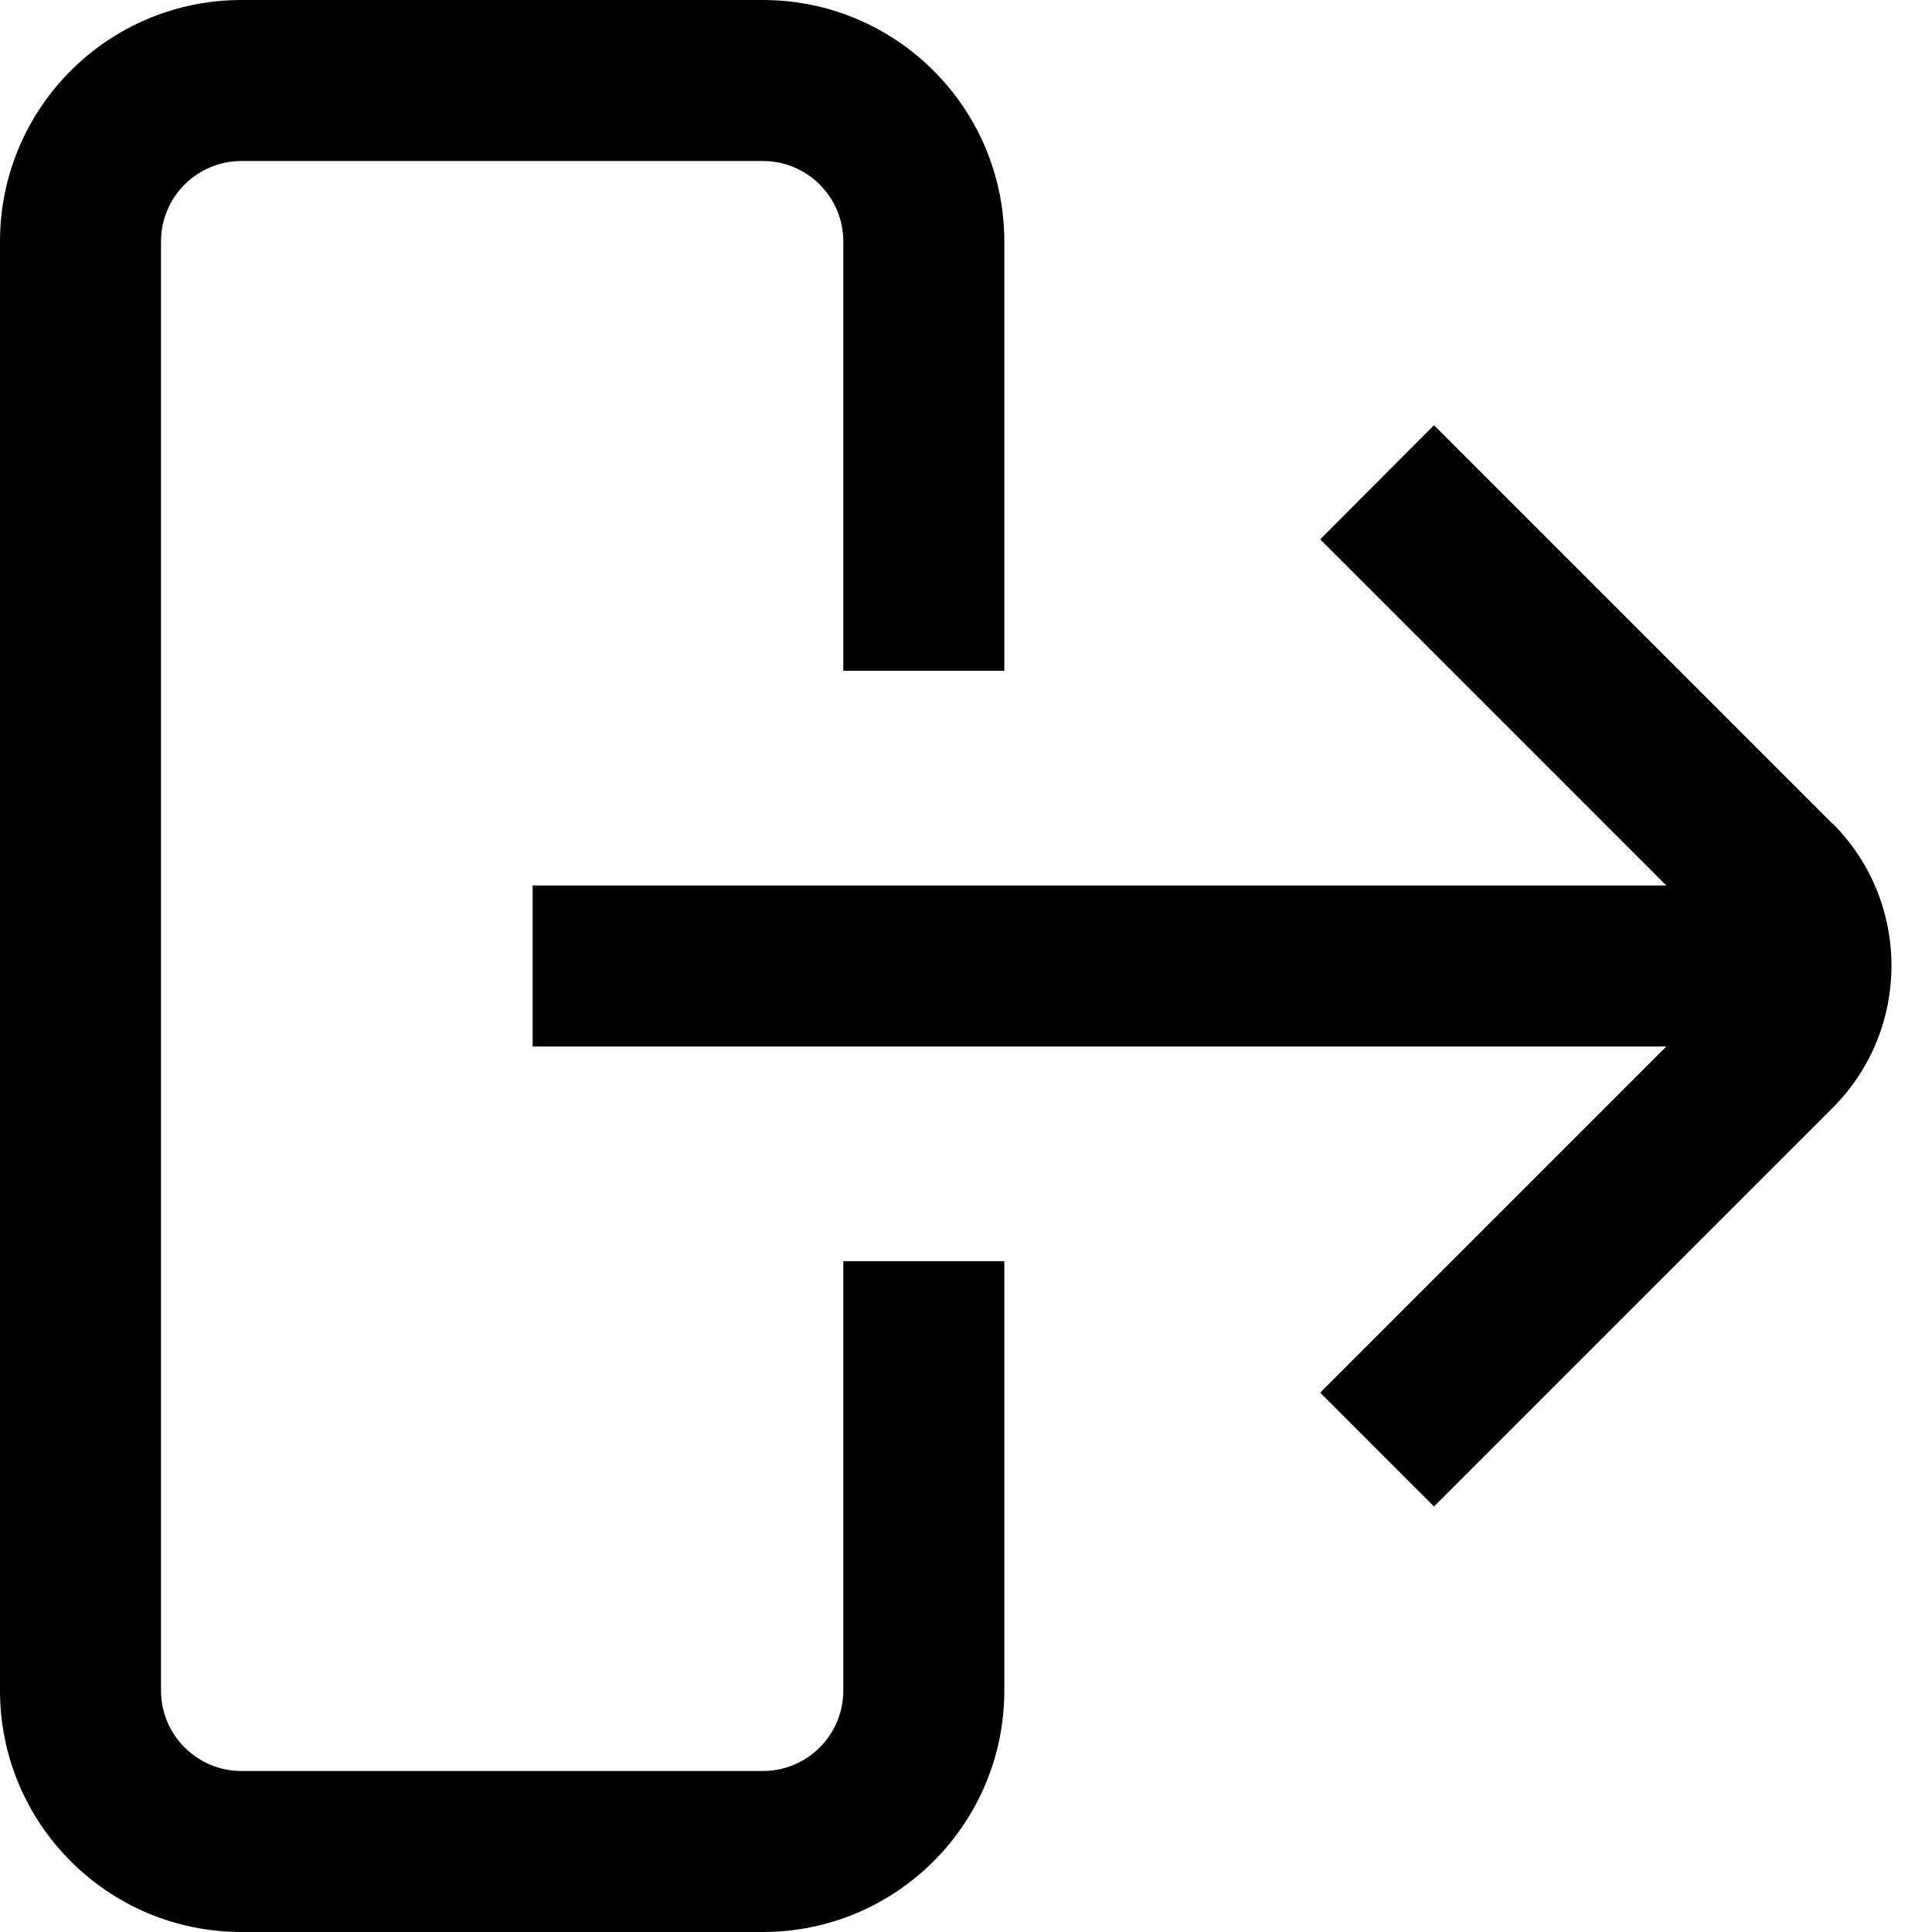
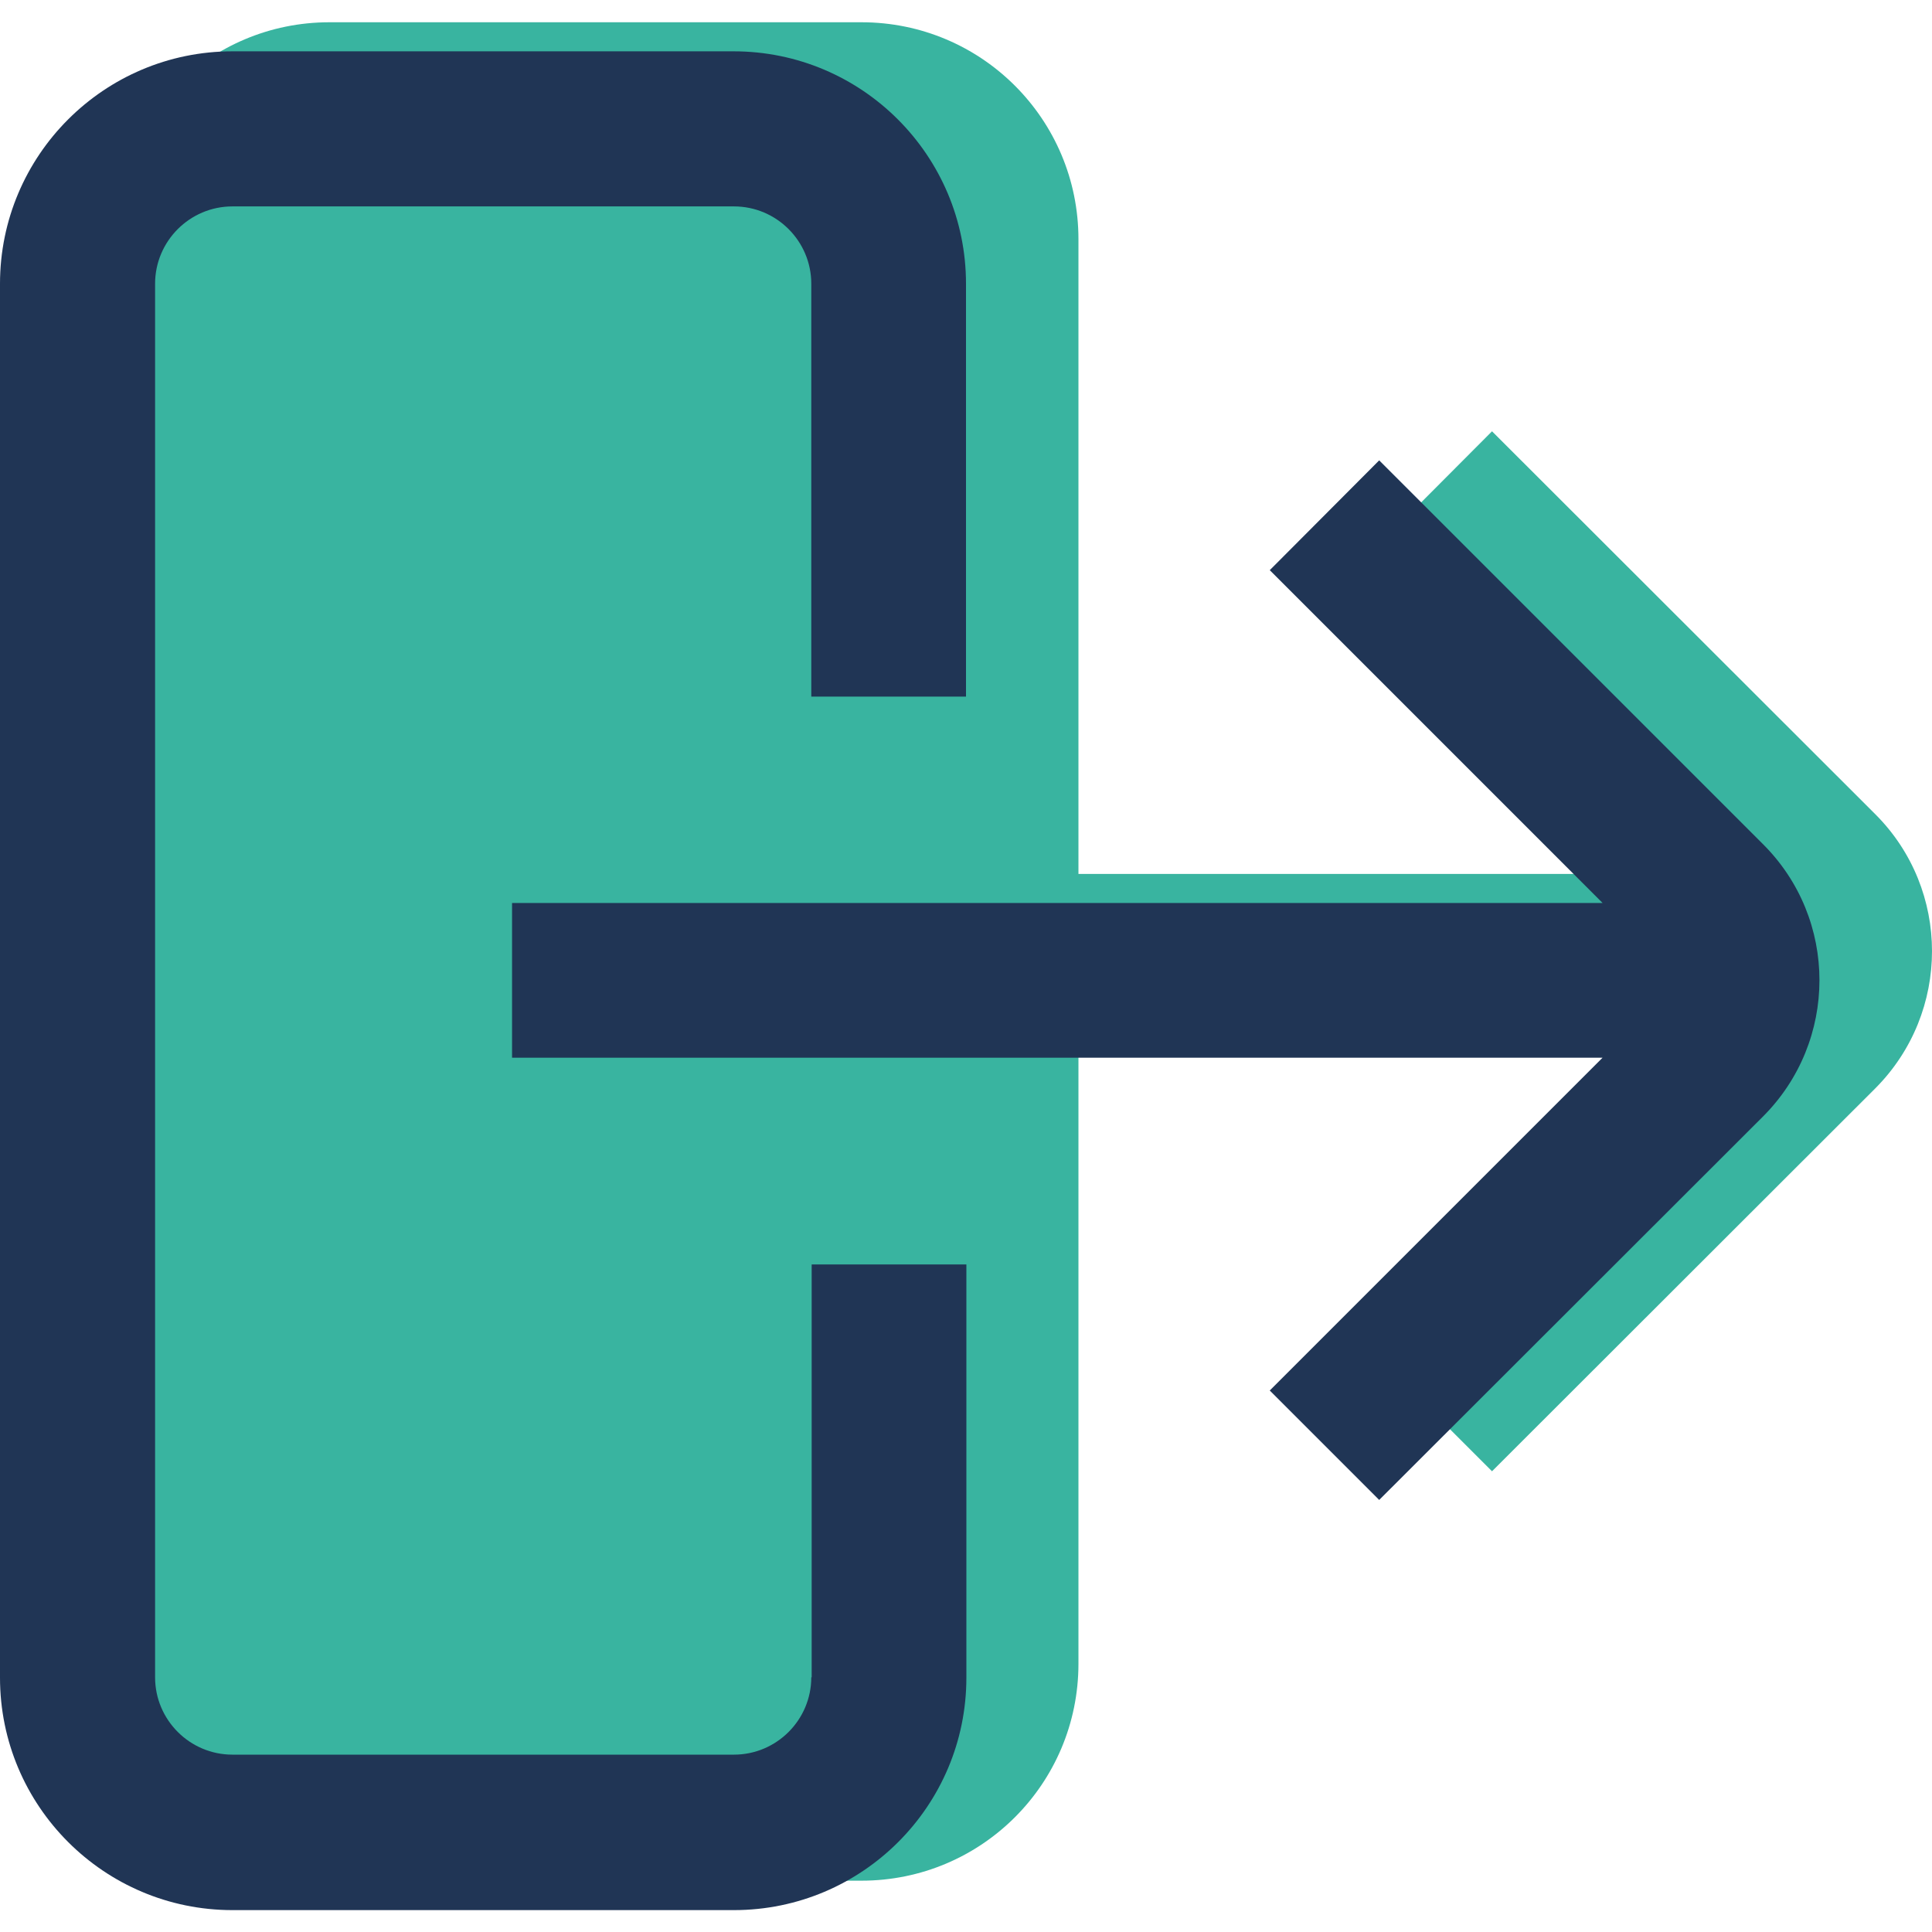
- <svg xmlns="http://www.w3.org/2000/svg" id="Layer_1" data-name="Layer 1" viewBox="0 0 24 24" width="512" height="512">
-   <path d="M22.763,10.232l-4.95-4.95L16.4,6.7,20.7,11H6.617v2H20.7l-4.3,4.3,1.414,1.414,4.95-4.95a2.5,2.5,0,0,0,0-3.536Z" />
-   <path d="M10.476,21a1,1,0,0,1-1,1H3a1,1,0,0,1-1-1V3A1,1,0,0,1,3,2H9.476a1,1,0,0,1,1,1V8.333h2V3a3,3,0,0,0-3-3H3A3,3,0,0,0,0,3V21a3,3,0,0,0,3,3H9.476a3,3,0,0,0,3-3V15.667h-2Z" />
+ <svg xmlns="http://www.w3.org/2000/svg" version="1.1" id="Layer_1" x="0px" y="0px" viewBox="0 0 512 512" style="enable-background:new 0 0 512 512;" xml:space="preserve">
+   <style type="text/css">
+ 	.st0{fill:#39b4a0ff;}
+ 	.st1{fill:#203555;}
+ </style>
+   <path class="st0" d="M497,215.8C497,215.8,497,215.8,497,215.8L497,215.8L395.4,114.3l-29,29.1l88.2,88.2H285.8V63.4  c0-31.8-25.7-57.5-57.5-57.5h-141c-31.8,0-57.5,25.7-57.5,57.5v377.5c0,31.8,25.7,57.5,57.5,57.5h141c31.8,0,57.5-25.7,57.5-57.5  V272.7h168.8l-88.2,88.2l29,29L497,288.4C517,268.3,517,235.8,497,215.8z" />
+   <path class="st1" d="M467.1,223.6L365.5,122l-29,29.1l88.2,88.2h-289v41h289l-88.2,88.2l29,29L467.1,296  C487.2,276,487.2,243.5,467.1,223.6C467.2,223.5,467.2,223.5,467.1,223.6L467.1,223.6z" />
+   <path class="st1" d="M215,444.5c0,11.3-9.2,20.5-20.5,20.5H61.6c-11.3,0-20.5-9.2-20.5-20.5V75.2c0-11.3,9.2-20.5,20.5-20.5h132.9  c11.3,0,20.5,9.2,20.5,20.5v109.4h41V75.2c0-34-27.6-61.6-61.6-61.6H61.6C27.6,13.6,0,41.2,0,75.2v369.4c0,34,27.6,61.6,61.6,61.6  h132.9c34,0,61.6-27.6,61.6-61.6V335.1h-41V444.5z" />
</svg>
